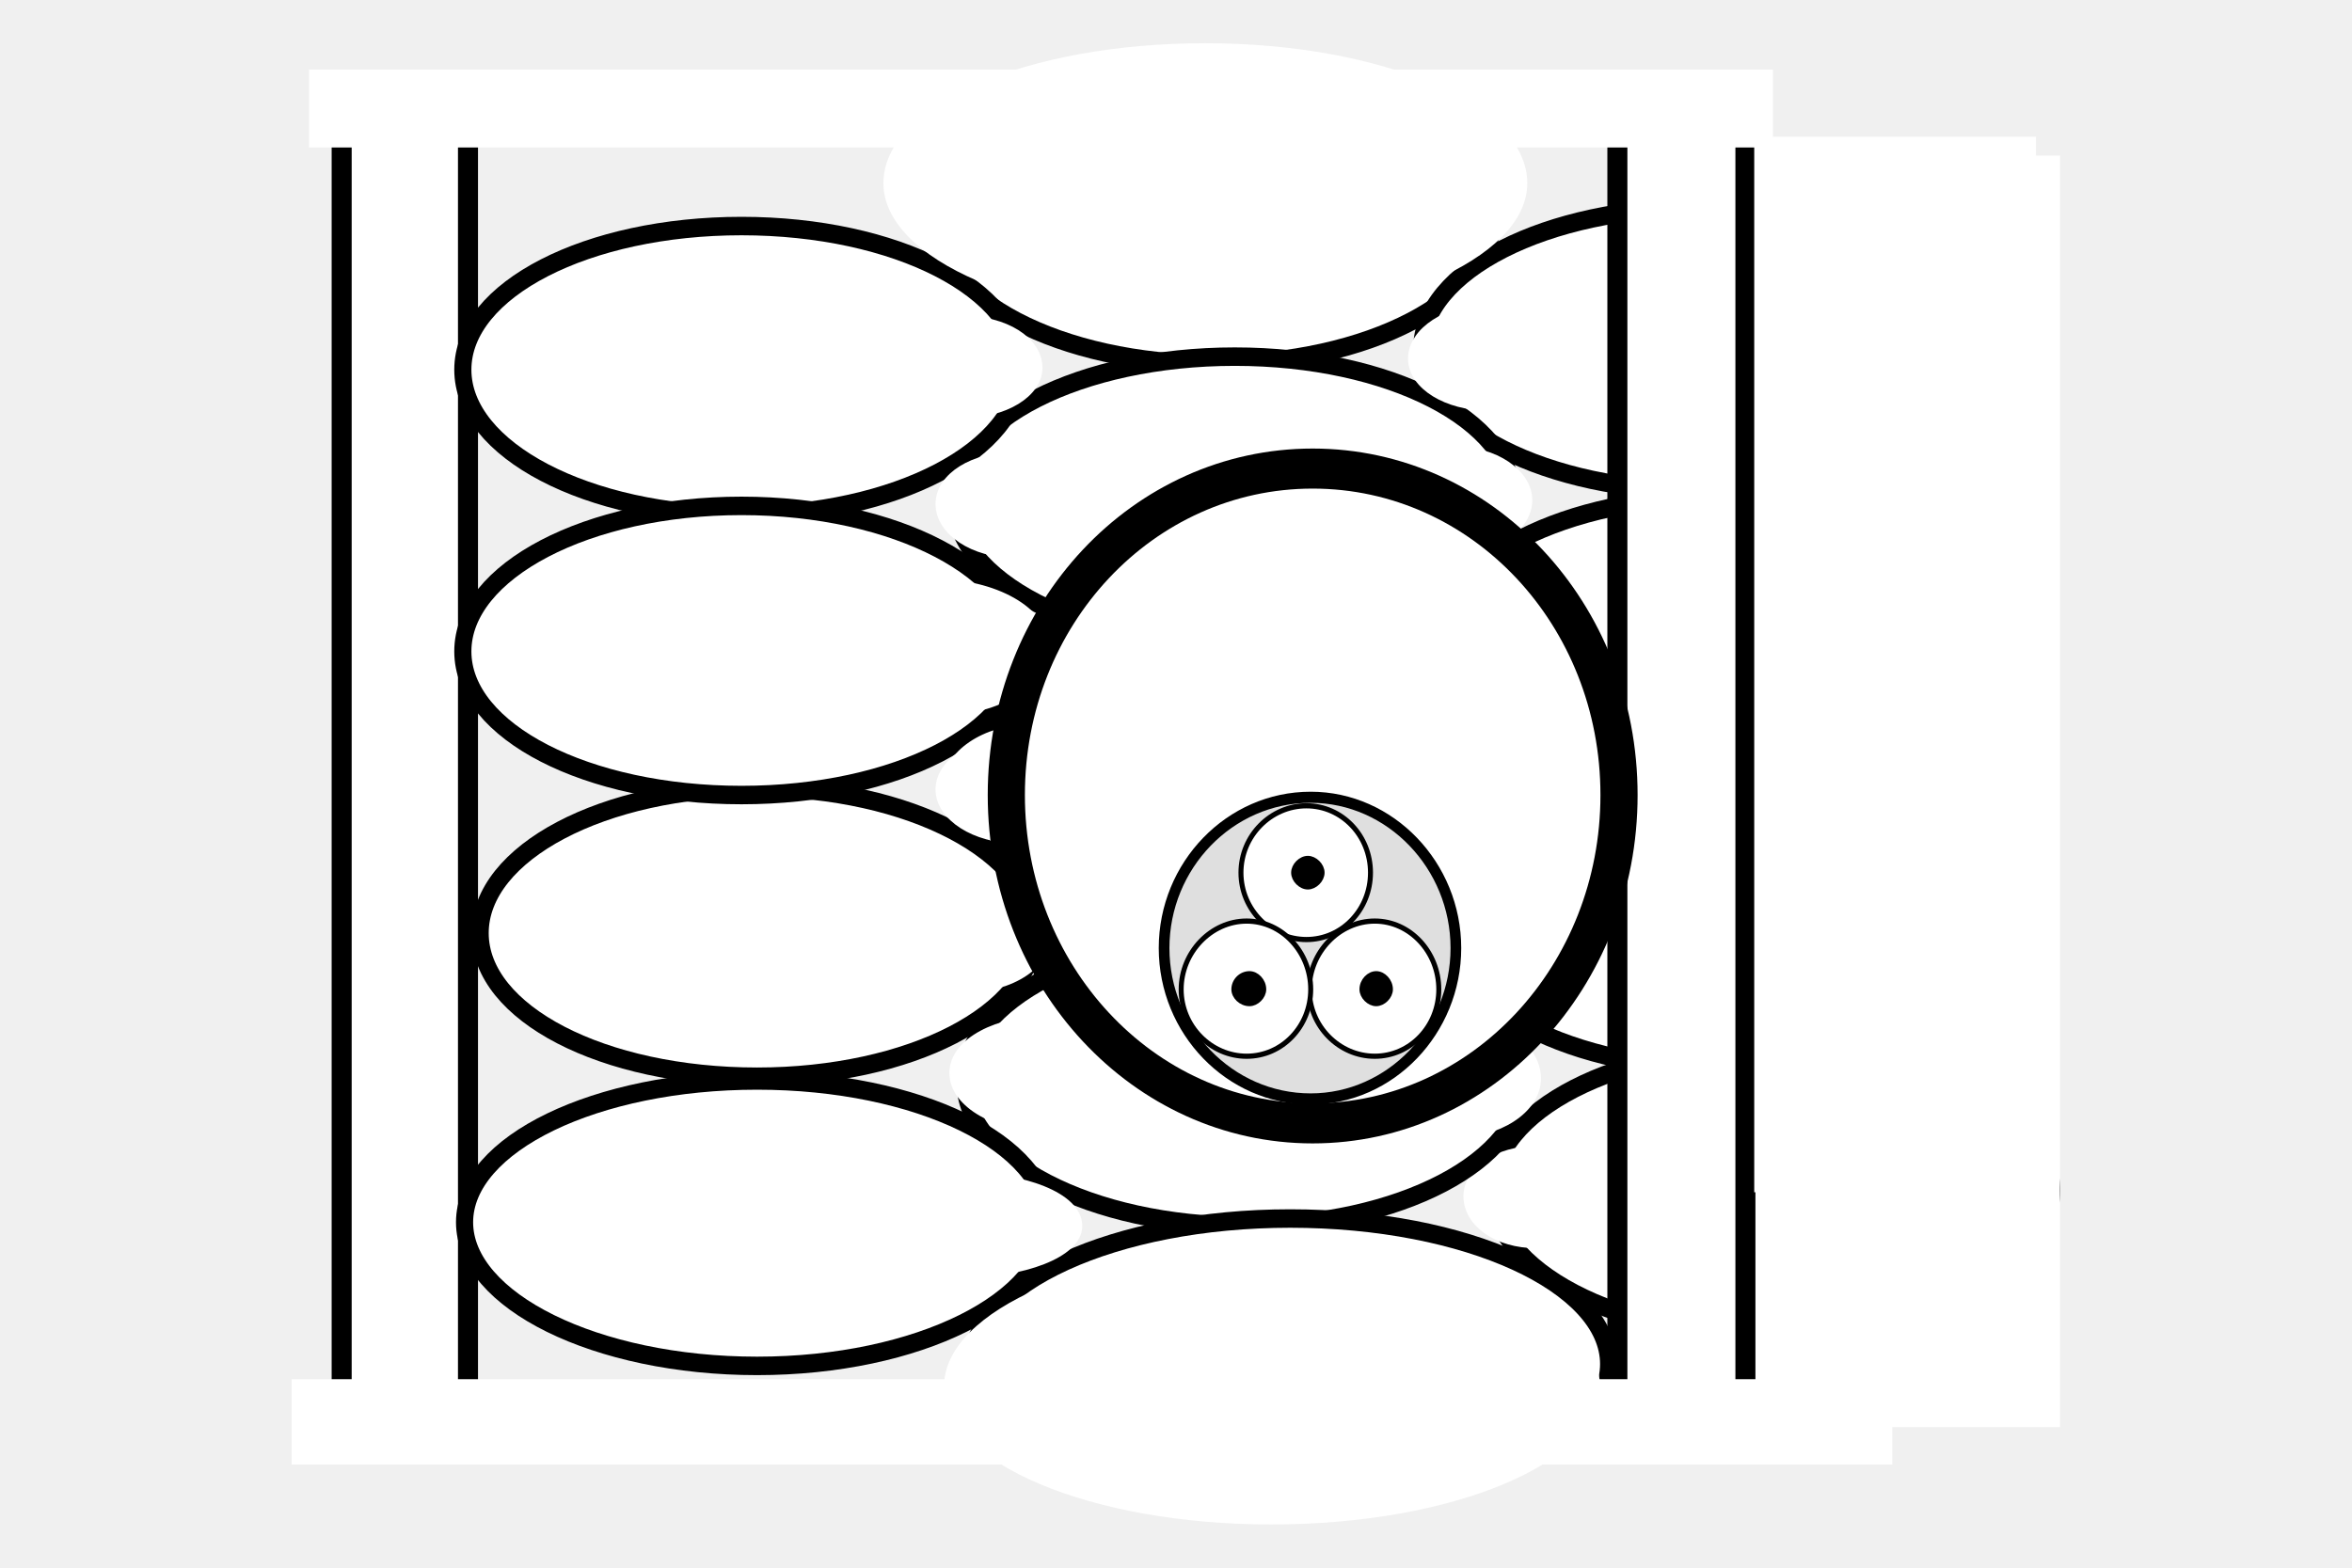
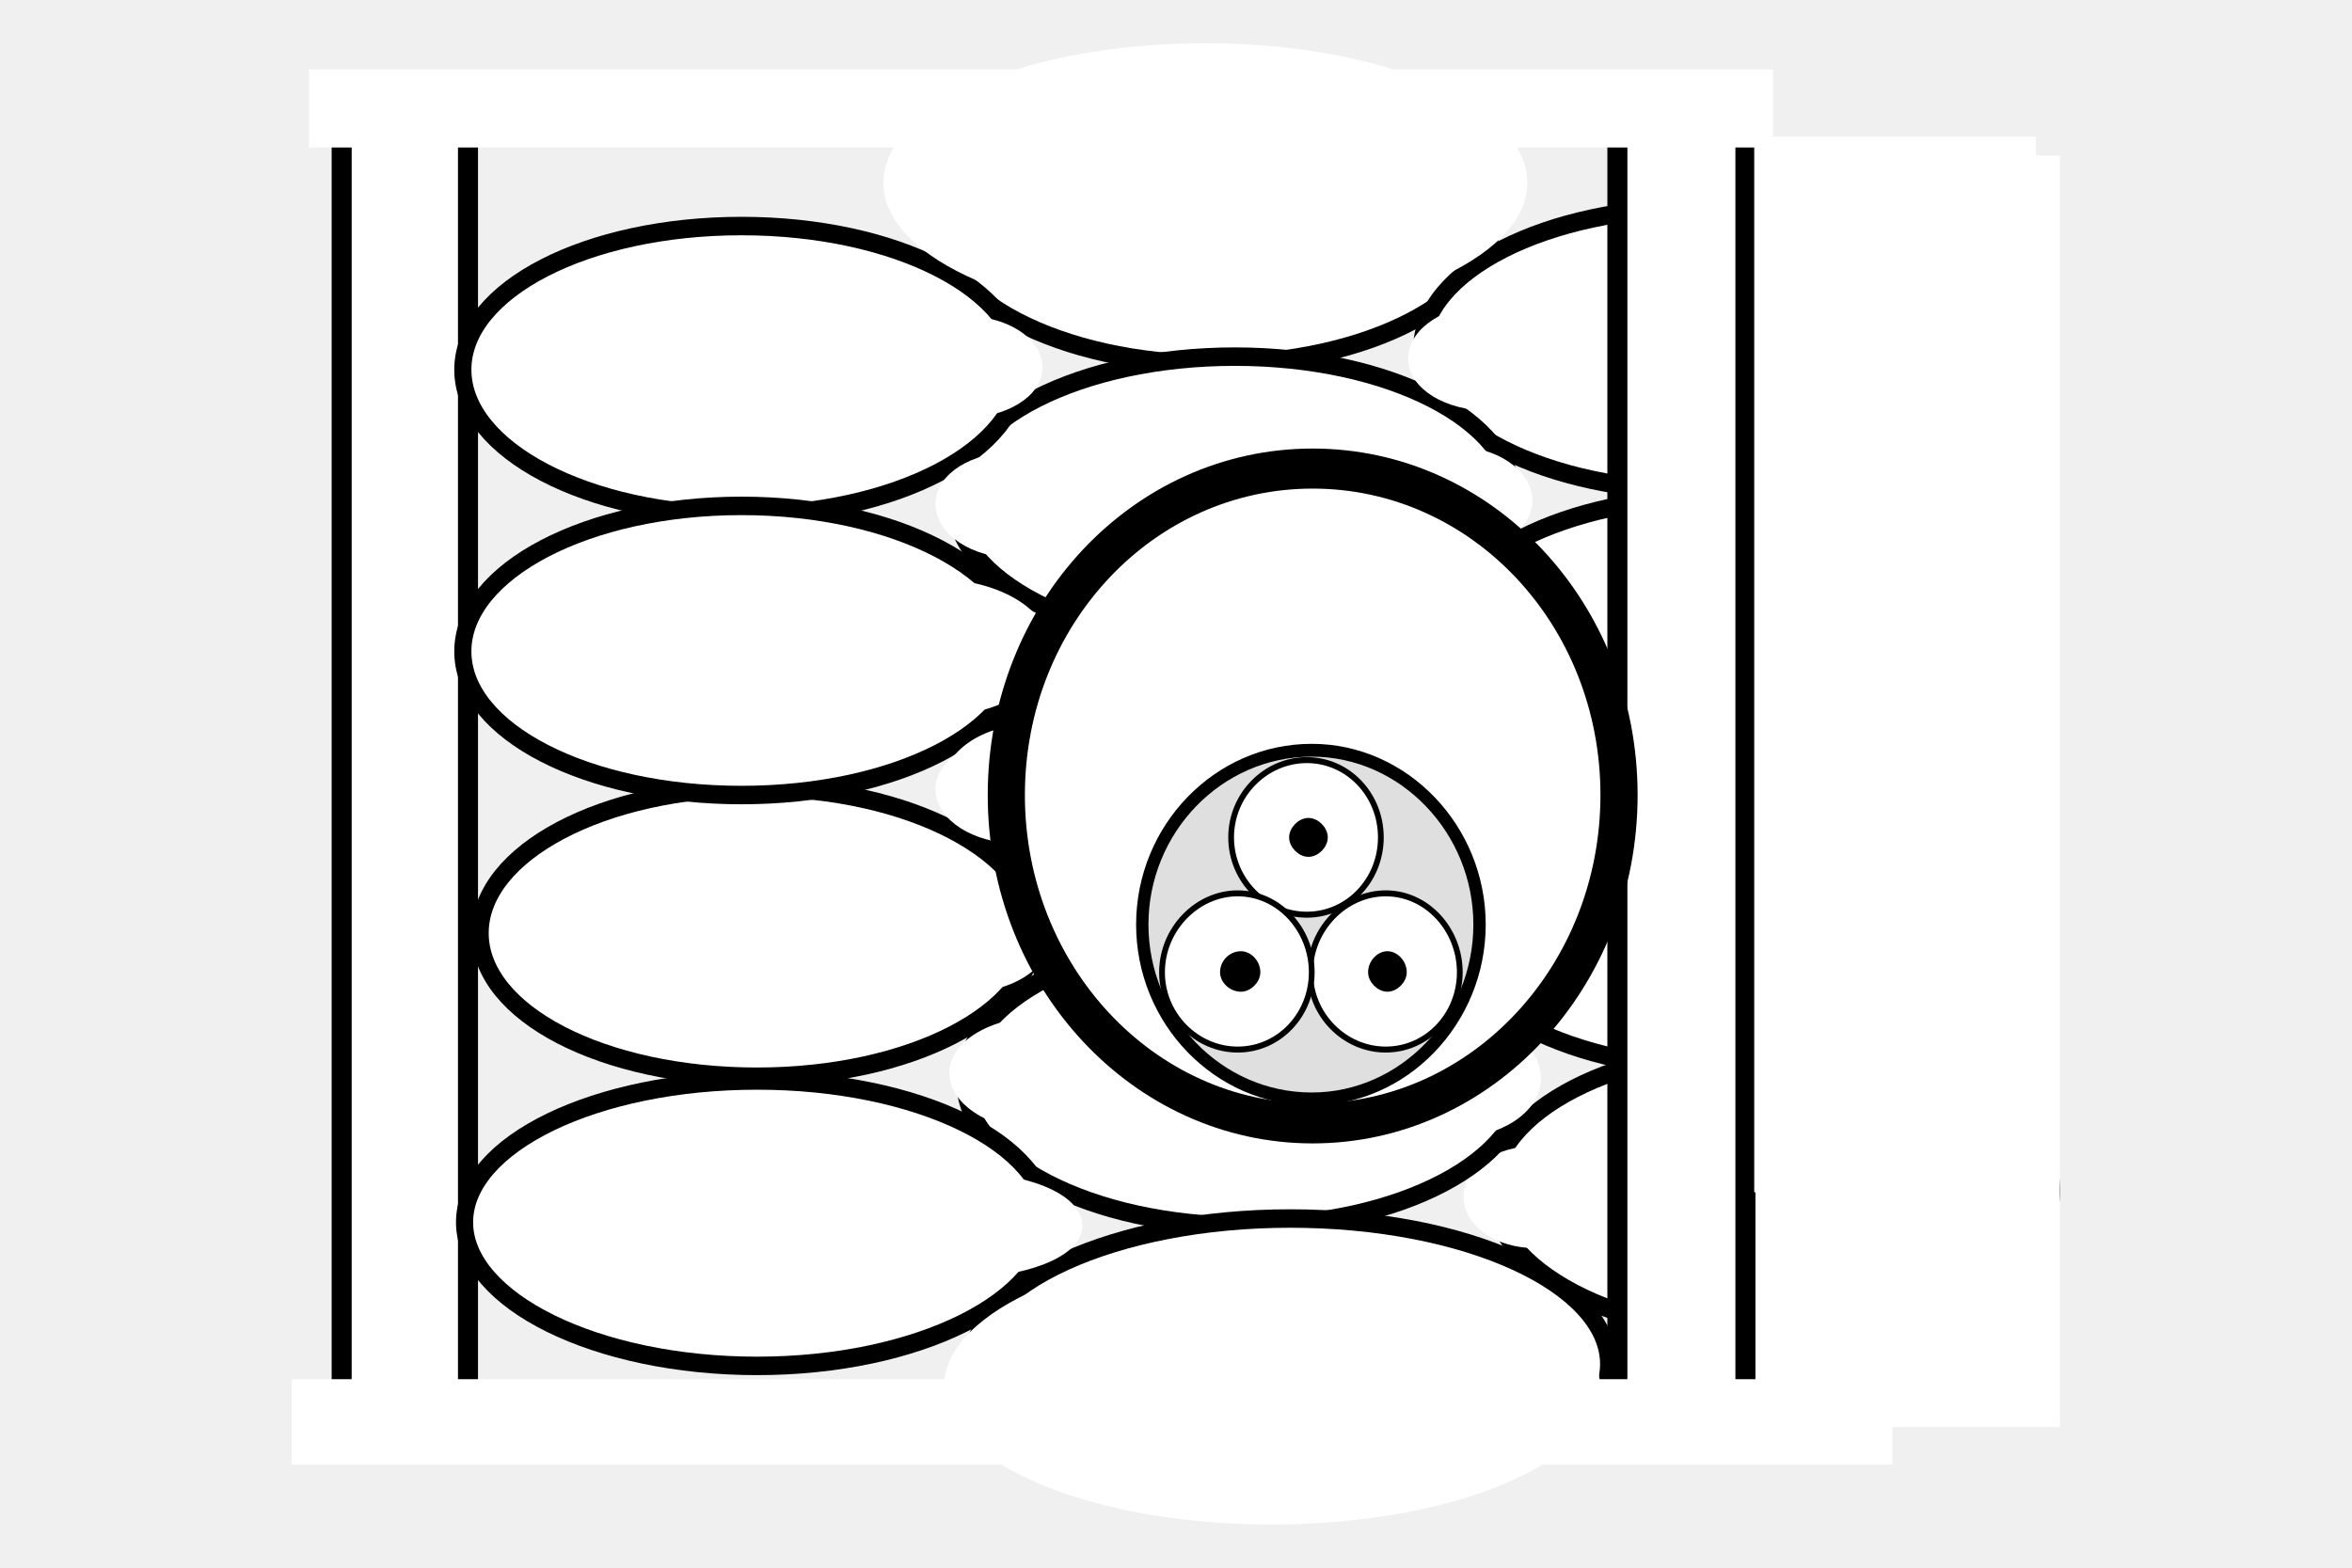
<svg xmlns="http://www.w3.org/2000/svg" width="90" height="60" viewBox="0 0 23.813 15.875" version="1.1" id="svg3178">
  <defs id="defs3175" />
  <g id="layer1" transform="translate(-138.1817,-73.70303)">
    <g id="g1133" transform="matrix(0.9655107,0,0,0.9712188,5.485121,2.176325)">
      <g id="g5138" transform="translate(0.157994)">
        <g id="g7300">
          <g id="g1217" transform="matrix(0.9997297,0,0,1.071429,2.015034,-5.844221)">
            <g id="g812" transform="matrix(0.3025793,0,0,-0.3025793,153.8799,84.37888)">
              <path d="m 0,0 c -5.34,0 -9.66,-2.04 -9.66,-4.62 0,-2.58 4.32,-4.68 9.66,-4.68 5.34,0 9.72,2.1 9.72,4.68 C 9.72,-2.04 5.34,0 0,0" style="fill:#ffffff;fill-opacity:1;fill-rule:evenodd;stroke:none" id="path814" />
            </g>
            <g id="g816" transform="matrix(0.3025793,0,0,-0.3025793,153.8799,84.37888)">
              <path d="m 0,0 c -5.34,0 -9.66,-2.04 -9.66,-4.62 0,-2.58 4.32,-4.68 9.66,-4.68 5.34,0 9.72,2.1 9.72,4.68 C 9.72,-2.04 5.34,0 0,0 Z" style="fill:none;stroke:#000000;stroke-width:0.594;stroke-linecap:round;stroke-linejoin:round;stroke-miterlimit:10;stroke-dasharray:none;stroke-opacity:1" id="path818" />
            </g>
            <path d="m 153.771,87.974 h 3.032 V 75.81 h -3.032 z" style="fill:#ffffff;fill-opacity:1;fill-rule:nonzero;stroke:none;stroke-width:0.303" id="path820" />
            <path d="m 156.803,75.81 h -3.032 v 12.164 h 3.032 z m -3.032,0 z" style="fill:none;stroke:#ffffff;stroke-width:0.21;stroke-linecap:round;stroke-linejoin:miter;stroke-miterlimit:8;stroke-dasharray:none;stroke-opacity:1" id="path822" />
            <g id="g824" transform="matrix(0.3025793,0,0,-0.3025793,148.2882,80.47561)">
              <path d="m 0,0 c -5.34,0 -9.66,-2.04 -9.66,-4.56 0,-2.58 4.32,-4.62 9.66,-4.62 5.34,0 9.66,2.04 9.66,4.62 C 9.66,-2.04 5.34,0 0,0" style="fill:#ffffff;fill-opacity:1;fill-rule:evenodd;stroke:none" id="path826" />
            </g>
            <g id="g828" transform="matrix(0.3025793,0,0,-0.3025793,148.2882,80.47561)">
              <path d="m 0,0 c -5.34,0 -9.66,-2.04 -9.66,-4.56 0,-2.58 4.32,-4.62 9.66,-4.62 5.34,0 9.66,2.04 9.66,4.62 C 9.66,-2.04 5.34,0 0,0 Z" style="fill:none;stroke:#000000;stroke-width:0.594;stroke-linecap:round;stroke-linejoin:round;stroke-miterlimit:10;stroke-dasharray:none;stroke-opacity:1" id="path830" />
            </g>
            <g id="g832" transform="matrix(0.3025793,0,0,-0.3025793,151.4108,85.39555)">
              <path d="m 0,0 c -1.32,0 -2.34,-0.66 -2.34,-1.44 0,-0.84 1.02,-1.5 2.34,-1.5 1.32,0 2.34,0.66 2.34,1.5 C 2.34,-0.66 1.32,0 0,0" style="fill:#ffffff;fill-opacity:1;fill-rule:evenodd;stroke:none" id="path834" />
            </g>
            <g id="g836" transform="matrix(0.3025793,0,0,-0.3025793,151.4108,85.39555)">
              <path d="m 0,0 c -1.32,0 -2.34,-0.66 -2.34,-1.44 0,-0.84 1.02,-1.5 2.34,-1.5 1.32,0 2.34,0.66 2.34,1.5 C 2.34,-0.66 1.32,0 0,0 Z" style="fill:none;stroke:#ffffff;stroke-width:0.347;stroke-linecap:round;stroke-linejoin:round;stroke-miterlimit:10;stroke-dasharray:none;stroke-opacity:1" id="path838" />
            </g>
            <g id="g840" transform="matrix(0.3025793,0,0,-0.3025793,148.034,74.92025)">
              <path d="m 0,0 c -5.34,0 -9.66,-2.04 -9.66,-4.62 0,-2.58 4.32,-4.68 9.66,-4.68 5.34,0 9.66,2.1 9.66,4.68 C 9.66,-2.04 5.34,0 0,0" style="fill:#ffffff;fill-opacity:1;fill-rule:evenodd;stroke:none" id="path842" />
            </g>
            <g id="g844" transform="matrix(0.3025793,0,0,-0.3025793,148.034,74.92025)">
              <path d="m 0,0 c -5.34,0 -9.66,-2.04 -9.66,-4.62 0,-2.58 4.32,-4.68 9.66,-4.68 5.34,0 9.66,2.1 9.66,4.68 C 9.66,-2.04 5.34,0 0,0 Z" style="fill:none;stroke:#000000;stroke-width:0.594;stroke-linecap:round;stroke-linejoin:round;stroke-miterlimit:10;stroke-dasharray:none;stroke-opacity:1" id="path846" />
            </g>
            <g id="g848" transform="matrix(0.3025793,0,0,-0.3025793,148.3608,83.2896)">
              <path d="m 0,0 c -5.34,0 -9.72,-2.1 -9.72,-4.68 0,-2.58 4.38,-4.68 9.72,-4.68 5.34,0 9.66,2.1 9.66,4.68 C 9.66,-2.1 5.34,0 0,0" style="fill:#ffffff;fill-opacity:1;fill-rule:evenodd;stroke:none" id="path850" />
            </g>
            <g id="g852" transform="matrix(0.3025793,0,0,-0.3025793,148.3608,83.2896)">
              <path d="m 0,0 c -5.34,0 -9.72,-2.1 -9.72,-4.68 0,-2.58 4.38,-4.68 9.72,-4.68 5.34,0 9.66,2.1 9.66,4.68 C 9.66,-2.1 5.34,0 0,0 Z" style="fill:none;stroke:#000000;stroke-width:0.594;stroke-linecap:round;stroke-linejoin:round;stroke-miterlimit:10;stroke-dasharray:none;stroke-opacity:1" id="path854" />
            </g>
            <g id="g856" transform="matrix(0.3025793,0,0,-0.3025793,150.5394,84.14287)">
              <path d="m 0,0 c -1.62,0 -2.88,-0.78 -2.88,-1.8 0,-0.96 1.26,-1.74 2.88,-1.74 1.56,0 2.88,0.78 2.88,1.74 C 2.88,-0.78 1.56,0 0,0" style="fill:#ffffff;fill-opacity:1;fill-rule:evenodd;stroke:none" id="path858" />
            </g>
            <g id="g860" transform="matrix(0.3025793,0,0,-0.3025793,150.5394,84.14287)">
              <path d="m 0,0 c -1.62,0 -2.88,-0.78 -2.88,-1.8 0,-0.96 1.26,-1.74 2.88,-1.74 1.56,0 2.88,0.78 2.88,1.74 C 2.88,-0.78 1.56,0 0,0 Z" style="fill:none;stroke:#ffffff;stroke-width:0.347;stroke-linecap:round;stroke-linejoin:round;stroke-miterlimit:10;stroke-dasharray:none;stroke-opacity:1" id="path862" />
            </g>
            <path d="m 138.884,87.901 h 1.325 V 75.483 h -1.325 z" style="fill:#ffffff;fill-opacity:1;fill-rule:nonzero;stroke:none;stroke-width:0.303" id="path864" />
            <path d="m 140.209,75.483 h -1.325 v 12.418 h 1.325 z m -1.325,0 z" style="fill:none;stroke:#000000;stroke-width:0.21;stroke-linecap:round;stroke-linejoin:miter;stroke-miterlimit:8;stroke-dasharray:none;stroke-opacity:1" id="path866" />
            <g id="g868" transform="matrix(0.3025793,0,0,-0.3025793,153.1355,76.20924)">
              <path d="m 0,0 c -5.34,0 -9.66,-2.04 -9.66,-4.56 0,-2.52 4.32,-4.56 9.66,-4.56 5.34,0 9.66,2.04 9.66,4.56 C 9.66,-2.04 5.34,0 0,0" style="fill:#ffffff;fill-opacity:1;fill-rule:evenodd;stroke:none" id="path870" />
            </g>
            <g id="g872" transform="matrix(0.3025793,0,0,-0.3025793,153.1355,76.20924)">
              <path d="m 0,0 c -5.34,0 -9.66,-2.04 -9.66,-4.56 0,-2.52 4.32,-4.56 9.66,-4.56 5.34,0 9.66,2.04 9.66,4.56 C 9.66,-2.04 5.34,0 0,0 Z" style="fill:none;stroke:#000000;stroke-width:0.594;stroke-linecap:round;stroke-linejoin:round;stroke-miterlimit:10;stroke-dasharray:none;stroke-opacity:1" id="path874" />
            </g>
            <g id="g876" transform="matrix(0.3025793,0,0,-0.3025793,153.3352,79.02323)">
              <path d="m 0,0 c -5.34,0 -9.66,-2.04 -9.66,-4.56 0,-2.52 4.32,-4.56 9.66,-4.56 5.4,0 9.72,2.04 9.72,4.56 C 9.72,-2.04 5.4,0 0,0" style="fill:#ffffff;fill-opacity:1;fill-rule:evenodd;stroke:none" id="path878" />
            </g>
            <g id="g880" transform="matrix(0.3025793,0,0,-0.3025793,153.3352,79.02323)">
              <path d="m 0,0 c -5.34,0 -9.66,-2.04 -9.66,-4.56 0,-2.52 4.32,-4.56 9.66,-4.56 5.4,0 9.72,2.04 9.72,4.56 C 9.72,-2.04 5.4,0 0,0 Z" style="fill:none;stroke:#000000;stroke-width:0.594;stroke-linecap:round;stroke-linejoin:round;stroke-miterlimit:10;stroke-dasharray:none;stroke-opacity:1" id="path882" />
            </g>
            <g id="g884" transform="matrix(0.3025793,0,0,-0.3025793,153.3897,81.78275)">
              <path d="m 0,0 c -5.28,0 -9.6,-2.1 -9.6,-4.68 0,-2.58 4.32,-4.62 9.6,-4.62 5.34,0 9.6,2.04 9.6,4.62 C 9.6,-2.1 5.34,0 0,0" style="fill:#ffffff;fill-opacity:1;fill-rule:evenodd;stroke:none" id="path886" />
            </g>
            <g id="g888" transform="matrix(0.3025793,0,0,-0.3025793,153.3897,81.78275)">
              <path d="m 0,0 c -5.28,0 -9.6,-2.1 -9.6,-4.68 0,-2.58 4.32,-4.62 9.6,-4.62 5.34,0 9.6,2.04 9.6,4.62 C 9.6,-2.1 5.34,0 0,0 Z" style="fill:none;stroke:#000000;stroke-width:0.594;stroke-linecap:round;stroke-linejoin:round;stroke-miterlimit:10;stroke-dasharray:none;stroke-opacity:1" id="path890" />
            </g>
            <g id="g892" transform="matrix(0.3025793,0,0,-0.3025793,143.2412,81.85537)">
              <path d="m 0,0 c -5.34,0 -9.6,-2.1 -9.6,-4.68 0,-2.58 4.26,-4.62 9.6,-4.62 5.28,0 9.6,2.04 9.6,4.62 C 9.6,-2.1 5.28,0 0,0" style="fill:#ffffff;fill-opacity:1;fill-rule:evenodd;stroke:none" id="path894" />
            </g>
            <g id="g896" transform="matrix(0.3025793,0,0,-0.3025793,143.2412,81.85537)">
              <path d="m 0,0 c -5.34,0 -9.6,-2.1 -9.6,-4.68 0,-2.58 4.26,-4.62 9.6,-4.62 5.28,0 9.6,2.04 9.6,4.62 C 9.6,-2.1 5.28,0 0,0 Z" style="fill:none;stroke:#000000;stroke-width:0.594;stroke-linecap:round;stroke-linejoin:round;stroke-miterlimit:10;stroke-dasharray:none;stroke-opacity:1" id="path898" />
            </g>
            <g id="g900" transform="matrix(0.3025793,0,0,-0.3025793,145.4198,82.7268)">
              <path d="m 0,0 c -1.56,0 -2.88,-0.78 -2.88,-1.74 0,-1.02 1.32,-1.8 2.88,-1.8 1.62,0 2.88,0.78 2.88,1.8 C 2.88,-0.78 1.62,0 0,0" style="fill:#ffffff;fill-opacity:1;fill-rule:evenodd;stroke:none" id="path902" />
            </g>
            <g id="g904" transform="matrix(0.3025793,0,0,-0.3025793,145.4198,82.7268)">
              <path d="m 0,0 c -1.56,0 -2.88,-0.78 -2.88,-1.74 0,-1.02 1.32,-1.8 2.88,-1.8 1.62,0 2.88,0.78 2.88,1.8 C 2.88,-0.78 1.62,0 0,0 Z" style="fill:none;stroke:#ffffff;stroke-width:0.347;stroke-linecap:round;stroke-linejoin:round;stroke-miterlimit:10;stroke-dasharray:none;stroke-opacity:1" id="path906" />
            </g>
            <g id="g908" transform="matrix(0.3025793,0,0,-0.3025793,148.8328,86.04912)">
              <path d="m 0,0 c -6.06,0 -11.04,-2.1 -11.04,-4.68 0,-2.58 4.98,-4.62 11.04,-4.62 6.12,0 11.04,2.04 11.04,4.62 C 11.04,-2.1 6.12,0 0,0" style="fill:#ffffff;fill-opacity:1;fill-rule:evenodd;stroke:none" id="path910" />
            </g>
            <g id="g912" transform="matrix(0.3025793,0,0,-0.3025793,148.8328,86.04912)">
              <path d="m 0,0 c -6.06,0 -11.04,-2.1 -11.04,-4.68 0,-2.58 4.98,-4.62 11.04,-4.62 6.12,0 11.04,2.04 11.04,4.62 C 11.04,-2.1 6.12,0 0,0 Z" style="fill:none;stroke:#000000;stroke-width:0.594;stroke-linecap:round;stroke-linejoin:round;stroke-miterlimit:10;stroke-dasharray:none;stroke-opacity:1" id="path914" />
            </g>
            <g id="g916" transform="matrix(0.3025793,0,0,-0.3025793,151.2111,82.76311)">
              <path d="m 0,0 c -1.62,0 -3,-0.84 -3,-1.8 0,-0.96 1.38,-1.8 3,-1.8 1.68,0 3,0.84 3,1.8 C 3,-0.84 1.68,0 0,0" style="fill:#ffffff;fill-opacity:1;fill-rule:evenodd;stroke:none" id="path918" />
            </g>
            <g id="g920" transform="matrix(0.3025793,0,0,-0.3025793,151.2111,82.76311)">
              <path d="m 0,0 c -1.62,0 -3,-0.84 -3,-1.8 0,-0.96 1.38,-1.8 3,-1.8 1.68,0 3,0.84 3,1.8 C 3,-0.84 1.68,0 0,0 Z" style="fill:none;stroke:#ffffff;stroke-width:0.347;stroke-linecap:round;stroke-linejoin:round;stroke-miterlimit:10;stroke-dasharray:none;stroke-opacity:1" id="path922" />
            </g>
            <g id="g924" transform="matrix(0.3025793,0,0,-0.3025793,151.0114,80.02174)">
              <path d="m 0,0 c -1.26,0 -2.34,-0.72 -2.34,-1.62 0,-0.9 1.08,-1.62 2.34,-1.62 1.32,0 2.34,0.72 2.34,1.62 C 2.34,-0.72 1.32,0 0,0" style="fill:#ffffff;fill-opacity:1;fill-rule:evenodd;stroke:none" id="path926" />
            </g>
            <g id="g928" transform="matrix(0.3025793,0,0,-0.3025793,151.0114,80.02174)">
              <path d="m 0,0 c -1.26,0 -2.34,-0.72 -2.34,-1.62 0,-0.9 1.08,-1.62 2.34,-1.62 1.32,0 2.34,0.72 2.34,1.62 C 2.34,-0.72 1.32,0 0,0 Z" style="fill:none;stroke:#ffffff;stroke-width:0.347;stroke-linecap:round;stroke-linejoin:round;stroke-miterlimit:10;stroke-dasharray:none;stroke-opacity:1" id="path930" />
            </g>
            <g id="g932" transform="matrix(0.3025793,0,0,-0.3025793,148.2519,77.66162)">
              <path d="m 0,0 c -5.34,0 -9.72,-2.04 -9.72,-4.62 0,-2.58 4.38,-4.68 9.72,-4.68 5.34,0 9.66,2.1 9.66,4.68 C 9.66,-2.04 5.34,0 0,0" style="fill:#ffffff;fill-opacity:1;fill-rule:evenodd;stroke:none" id="path934" />
            </g>
            <g id="g936" transform="matrix(0.3025793,0,0,-0.3025793,148.2519,77.66162)">
              <path d="m 0,0 c -5.34,0 -9.72,-2.04 -9.72,-4.62 0,-2.58 4.38,-4.68 9.72,-4.68 5.34,0 9.66,2.1 9.66,4.68 C 9.66,-2.04 5.34,0 0,0 Z" style="fill:none;stroke:#000000;stroke-width:0.594;stroke-linecap:round;stroke-linejoin:round;stroke-miterlimit:10;stroke-dasharray:none;stroke-opacity:1" id="path938" />
            </g>
            <g id="g940" transform="matrix(0.3025793,0,0,-0.3025793,143.0778,76.39079)">
              <path d="m 0,0 c -5.34,0 -9.66,-2.04 -9.66,-4.62 0,-2.58 4.32,-4.68 9.66,-4.68 5.34,0 9.66,2.1 9.66,4.68 C 9.66,-2.04 5.34,0 0,0" style="fill:#ffffff;fill-opacity:1;fill-rule:evenodd;stroke:none" id="path942" />
            </g>
            <g id="g944" transform="matrix(0.3025793,0,0,-0.3025793,143.0778,76.39079)">
              <path d="m 0,0 c -5.34,0 -9.66,-2.04 -9.66,-4.62 0,-2.58 4.32,-4.68 9.66,-4.68 5.34,0 9.66,2.1 9.66,4.68 C 9.66,-2.04 5.34,0 0,0 Z" style="fill:none;stroke:#000000;stroke-width:0.594;stroke-linecap:round;stroke-linejoin:round;stroke-miterlimit:10;stroke-dasharray:none;stroke-opacity:1" id="path946" />
            </g>
            <g id="g948" transform="matrix(0.3025793,0,0,-0.3025793,143.0778,79.114)">
              <path d="m 0,0 c -5.34,0 -9.66,-2.1 -9.66,-4.68 0,-2.58 4.32,-4.62 9.66,-4.62 5.34,0 9.66,2.04 9.66,4.62 C 9.66,-2.1 5.34,0 0,0" style="fill:#ffffff;fill-opacity:1;fill-rule:evenodd;stroke:none" id="path950" />
            </g>
            <g id="g952" transform="matrix(0.3025793,0,0,-0.3025793,143.0778,79.114)">
              <path d="m 0,0 c -5.34,0 -9.66,-2.1 -9.66,-4.68 0,-2.58 4.32,-4.62 9.66,-4.62 5.34,0 9.66,2.04 9.66,4.62 C 9.66,-2.1 5.34,0 0,0 Z" style="fill:none;stroke:#000000;stroke-width:0.594;stroke-linecap:round;stroke-linejoin:round;stroke-miterlimit:10;stroke-dasharray:none;stroke-opacity:1" id="path954" />
            </g>
            <g id="g956" transform="matrix(0.3025793,0,0,-0.3025793,145.4016,77.31668)">
              <path d="m 0,0 c -1.38,0 -2.52,-0.66 -2.52,-1.5 0,-0.78 1.14,-1.44 2.52,-1.44 1.44,0 2.58,0.66 2.58,1.44 C 2.58,-0.66 1.44,0 0,0" style="fill:#ffffff;fill-opacity:1;fill-rule:evenodd;stroke:none" id="path958" />
            </g>
            <g id="g960" transform="matrix(0.3025793,0,0,-0.3025793,145.4016,77.31668)">
              <path d="m 0,0 c -1.38,0 -2.52,-0.66 -2.52,-1.5 0,-0.78 1.14,-1.44 2.52,-1.44 1.44,0 2.58,0.66 2.58,1.44 C 2.58,-0.66 1.44,0 0,0 Z" style="fill:none;stroke:#ffffff;stroke-width:0.347;stroke-linecap:round;stroke-linejoin:round;stroke-miterlimit:10;stroke-dasharray:none;stroke-opacity:1" id="path962" />
            </g>
            <g id="g964" transform="matrix(0.3025793,0,0,-0.3025793,150.9025,77.20775)">
              <path d="m 0,0 c -1.38,0 -2.58,-0.72 -2.58,-1.56 0,-0.84 1.2,-1.5 2.58,-1.5 1.44,0 2.58,0.66 2.58,1.5 C 2.58,-0.72 1.44,0 0,0" style="fill:#ffffff;fill-opacity:1;fill-rule:evenodd;stroke:none" id="path966" />
            </g>
            <g id="g968" transform="matrix(0.3025793,0,0,-0.3025793,150.9025,77.20775)">
              <path d="m 0,0 c -1.38,0 -2.58,-0.72 -2.58,-1.56 0,-0.84 1.2,-1.5 2.58,-1.5 1.44,0 2.58,0.66 2.58,1.5 C 2.58,-0.72 1.44,0 0,0 Z" style="fill:none;stroke:#ffffff;stroke-width:0.347;stroke-linecap:round;stroke-linejoin:round;stroke-miterlimit:10;stroke-dasharray:none;stroke-opacity:1" id="path970" />
            </g>
            <g id="g972" transform="matrix(0.3025793,0,0,-0.3025793,145.9462,78.64198)">
              <path d="m 0,0 c -1.44,0 -2.58,-0.66 -2.58,-1.5 0,-0.84 1.14,-1.56 2.58,-1.56 1.44,0 2.58,0.72 2.58,1.56 C 2.58,-0.66 1.44,0 0,0" style="fill:#ffffff;fill-opacity:1;fill-rule:evenodd;stroke:none" id="path974" />
            </g>
            <g id="g976" transform="matrix(0.3025793,0,0,-0.3025793,145.9462,78.64198)">
              <path d="m 0,0 c -1.44,0 -2.58,-0.66 -2.58,-1.5 0,-0.84 1.14,-1.56 2.58,-1.56 1.44,0 2.58,0.72 2.58,1.56 C 2.58,-0.66 1.44,0 0,0 Z" style="fill:none;stroke:#ffffff;stroke-width:0.347;stroke-linecap:round;stroke-linejoin:round;stroke-miterlimit:10;stroke-dasharray:none;stroke-opacity:1" id="path978" />
            </g>
            <g id="g980" transform="matrix(0.3025793,0,0,-0.3025793,150.5575,78.58751)">
              <path d="m 0,0 c -1.44,0 -2.58,-0.72 -2.58,-1.56 0,-0.84 1.14,-1.56 2.58,-1.56 1.38,0 2.52,0.72 2.52,1.56 C 2.52,-0.72 1.38,0 0,0" style="fill:#ffffff;fill-opacity:1;fill-rule:evenodd;stroke:none" id="path982" />
            </g>
            <g id="g984" transform="matrix(0.3025793,0,0,-0.3025793,150.5575,78.58751)">
              <path d="m 0,0 c -1.44,0 -2.58,-0.72 -2.58,-1.56 0,-0.84 1.14,-1.56 2.58,-1.56 1.38,0 2.52,0.72 2.52,1.56 C 2.52,-0.72 1.38,0 0,0 Z" style="fill:none;stroke:#ffffff;stroke-width:0.347;stroke-linecap:round;stroke-linejoin:round;stroke-miterlimit:10;stroke-dasharray:none;stroke-opacity:1" id="path986" />
            </g>
            <g id="g988" transform="matrix(0.3025793,0,0,-0.3025793,145.093,79.8765)">
              <path d="m 0,0 c -2.16,0 -3.9,-0.9 -3.9,-2.04 0,-1.14 1.74,-2.04 3.9,-2.04 2.1,0 3.84,0.9 3.84,2.04 C 3.84,-0.9 2.1,0 0,0" style="fill:#ffffff;fill-opacity:1;fill-rule:evenodd;stroke:none" id="path990" />
            </g>
            <g id="g992" transform="matrix(0.3025793,0,0,-0.3025793,145.093,79.8765)">
              <path d="m 0,0 c -2.16,0 -3.9,-0.9 -3.9,-2.04 0,-1.14 1.74,-2.04 3.9,-2.04 2.1,0 3.84,0.9 3.84,2.04 C 3.84,-0.9 2.1,0 0,0 Z" style="fill:none;stroke:#ffffff;stroke-width:0.347;stroke-linecap:round;stroke-linejoin:round;stroke-miterlimit:10;stroke-dasharray:none;stroke-opacity:1" id="path994" />
            </g>
            <g id="g996" transform="matrix(0.3025793,0,0,-0.3025793,145.9644,81.4015)">
              <path d="m 0,0 c -1.44,0 -2.64,-0.72 -2.64,-1.56 0,-0.84 1.2,-1.56 2.64,-1.56 1.5,0 2.7,0.72 2.7,1.56 C 2.7,-0.72 1.5,0 0,0" style="fill:#ffffff;fill-opacity:1;fill-rule:evenodd;stroke:none" id="path998" />
            </g>
            <g id="g1000" transform="matrix(0.3025793,0,0,-0.3025793,145.9644,81.4015)">
              <path d="m 0,0 c -1.44,0 -2.64,-0.72 -2.64,-1.56 0,-0.84 1.2,-1.56 2.64,-1.56 1.5,0 2.7,0.72 2.7,1.56 C 2.7,-0.72 1.5,0 0,0 Z" style="fill:none;stroke:#ffffff;stroke-width:0.347;stroke-linecap:round;stroke-linejoin:round;stroke-miterlimit:10;stroke-dasharray:none;stroke-opacity:1" id="path1002" />
            </g>
            <g id="g1004" transform="matrix(0.3025793,0,0,-0.3025793,150.5939,81.32888)">
              <path d="m 0,0 c -1.68,0 -3,-0.72 -3,-1.62 0,-0.9 1.32,-1.62 3,-1.62 1.62,0 2.94,0.72 2.94,1.62 C 2.94,-0.72 1.62,0 0,0" style="fill:#ffffff;fill-opacity:1;fill-rule:evenodd;stroke:none" id="path1006" />
            </g>
            <g id="g1008" transform="matrix(0.3025793,0,0,-0.3025793,150.5939,81.32888)">
              <path d="m 0,0 c -1.68,0 -3,-0.72 -3,-1.62 0,-0.9 1.32,-1.62 3,-1.62 1.62,0 2.94,0.72 2.94,1.62 C 2.94,-0.72 1.62,0 0,0 Z" style="fill:none;stroke:#ffffff;stroke-width:0.347;stroke-linecap:round;stroke-linejoin:round;stroke-miterlimit:10;stroke-dasharray:none;stroke-opacity:1" id="path1010" />
            </g>
            <g id="g1012" transform="matrix(0.3025793,0,0,-0.3025793,143.2412,84.70566)">
              <path d="m 0,0 c -5.58,0 -10.14,-2.04 -10.14,-4.56 0,-2.52 4.56,-4.62 10.14,-4.62 5.58,0 10.08,2.1 10.08,4.62 C 10.08,-2.04 5.58,0 0,0" style="fill:#ffffff;fill-opacity:1;fill-rule:evenodd;stroke:none" id="path1014" />
            </g>
            <g id="g1016" transform="matrix(0.3025793,0,0,-0.3025793,143.2412,84.70566)">
              <path d="m 0,0 c -5.58,0 -10.14,-2.04 -10.14,-4.56 0,-2.52 4.56,-4.62 10.14,-4.62 5.58,0 10.08,2.1 10.08,4.62 C 10.08,-2.04 5.58,0 0,0 Z" style="fill:none;stroke:#000000;stroke-width:0.594;stroke-linecap:round;stroke-linejoin:round;stroke-miterlimit:10;stroke-dasharray:none;stroke-opacity:1" id="path1018" />
            </g>
            <g id="g1020" transform="matrix(0.3025793,0,0,-0.3025793,145.3653,85.64971)">
              <path d="m 0,0 c -2.28,0 -4.14,-0.66 -4.14,-1.56 0,-0.84 1.86,-1.5 4.14,-1.5 2.22,0 4.08,0.66 4.08,1.5 C 4.08,-0.66 2.22,0 0,0" style="fill:#ffffff;fill-opacity:1;fill-rule:evenodd;stroke:none" id="path1022" />
            </g>
            <g id="g1024" transform="matrix(0.3025793,0,0,-0.3025793,145.3653,85.64971)">
              <path d="m 0,0 c -2.28,0 -4.14,-0.66 -4.14,-1.56 0,-0.84 1.86,-1.5 4.14,-1.5 2.22,0 4.08,0.66 4.08,1.5 C 4.08,-0.66 2.22,0 0,0 Z" style="fill:none;stroke:#ffffff;stroke-width:0.347;stroke-linecap:round;stroke-linejoin:round;stroke-miterlimit:10;stroke-dasharray:none;stroke-opacity:1" id="path1026" />
            </g>
            <path d="m 152.264,87.901 h 1.343 V 75.483 h -1.343 z" style="fill:#ffffff;fill-opacity:1;fill-rule:nonzero;stroke:none;stroke-width:0.303" id="path1028" />
            <path d="m 153.608,75.483 h -1.343 v 12.418 h 1.343 z m -1.343,0 z" style="fill:none;stroke:#000000;stroke-width:0.21;stroke-linecap:round;stroke-linejoin:miter;stroke-miterlimit:8;stroke-dasharray:none;stroke-opacity:1" id="path1030" />
            <g id="g1032" transform="matrix(0.3025793,0,0,-0.3025793,146.3093,84.12471)">
              <path d="m 0,0 c -1.8,0 -3.3,-0.72 -3.3,-1.68 0,-0.96 1.5,-1.74 3.3,-1.74 1.86,0 3.3,0.78 3.3,1.74 C 3.3,-0.72 1.86,0 0,0" style="fill:#ffffff;fill-opacity:1;fill-rule:evenodd;stroke:none" id="path1034" />
            </g>
            <g id="g1036" transform="matrix(0.3025793,0,0,-0.3025793,146.3093,84.12471)">
              <path d="m 0,0 c -1.8,0 -3.3,-0.72 -3.3,-1.68 0,-0.96 1.5,-1.74 3.3,-1.74 1.86,0 3.3,0.78 3.3,1.74 C 3.3,-0.72 1.86,0 0,0 Z" style="fill:none;stroke:#ffffff;stroke-width:0.347;stroke-linecap:round;stroke-linejoin:round;stroke-miterlimit:10;stroke-dasharray:none;stroke-opacity:1" id="path1038" />
            </g>
            <g id="g1040" transform="matrix(0.3025793,0,0,-0.3025793,146.1096,81.29257)">
              <path d="m 0,0 c -1.56,0 -2.88,-0.84 -2.88,-1.8 0,-0.96 1.32,-1.8 2.88,-1.8 1.62,0 2.88,0.84 2.88,1.8 C 2.88,-0.84 1.62,0 0,0" style="fill:#ffffff;fill-opacity:1;fill-rule:evenodd;stroke:none" id="path1042" />
            </g>
            <g id="g1044" transform="matrix(0.3025793,0,0,-0.3025793,146.1096,81.29257)">
              <path d="m 0,0 c -1.56,0 -2.88,-0.84 -2.88,-1.8 0,-0.96 1.32,-1.8 2.88,-1.8 1.62,0 2.88,0.84 2.88,1.8 C 2.88,-0.84 1.62,0 0,0 Z" style="fill:none;stroke:#ffffff;stroke-width:0.347;stroke-linecap:round;stroke-linejoin:round;stroke-miterlimit:10;stroke-dasharray:none;stroke-opacity:1" id="path1046" />
            </g>
            <g id="g1048" transform="matrix(0.3025793,0,0,-0.3025793,150.376,81.21995)">
              <path d="m 0,0 c -1.56,0 -2.82,-0.84 -2.82,-1.8 0,-0.96 1.26,-1.8 2.82,-1.8 1.62,0 2.88,0.84 2.88,1.8 C 2.88,-0.84 1.62,0 0,0" style="fill:#ffffff;fill-opacity:1;fill-rule:evenodd;stroke:none" id="path1050" />
            </g>
            <g id="g1052" transform="matrix(0.3025793,0,0,-0.3025793,150.376,81.21995)">
              <path d="m 0,0 c -1.56,0 -2.82,-0.84 -2.82,-1.8 0,-0.96 1.26,-1.8 2.82,-1.8 1.62,0 2.88,0.84 2.88,1.8 C 2.88,-0.84 1.62,0 0,0 Z" style="fill:none;stroke:#ffffff;stroke-width:0.347;stroke-linecap:round;stroke-linejoin:round;stroke-miterlimit:10;stroke-dasharray:none;stroke-opacity:1" id="path1054" />
            </g>
            <path d="m 153.753,85.74 h 2.85 V 75.574 h -2.85 z" style="fill:#ffffff;fill-opacity:1;fill-rule:nonzero;stroke:none;stroke-width:0.303" id="path1056" />
            <path d="m 156.603,75.574 h -2.85 v 10.167 h 2.85 z m -2.85,0 z" style="fill:none;stroke:#ffffff;stroke-width:0.105;stroke-linecap:round;stroke-linejoin:miter;stroke-miterlimit:8;stroke-dasharray:none;stroke-opacity:1" id="path1058" />
            <path d="m 138.412,88.391 h 16.684 v -0.726 h -16.684 z" style="fill:#ffffff;fill-opacity:1;fill-rule:nonzero;stroke:none;stroke-width:0.303" id="path1060" />
            <path d="m 155.096,87.665 h -16.684 v 0.726 h 16.684 z m -16.684,0 z" style="fill:none;stroke:#ffffff;stroke-width:0.105;stroke-linecap:round;stroke-linejoin:miter;stroke-miterlimit:8;stroke-dasharray:none;stroke-opacity:1" id="path1062" />
            <g id="g1064" transform="matrix(0.3025793,0,0,-0.3025793,149.0689,78.75091)">
              <path d="m 0,0 c -5.88,0 -10.62,-4.68 -10.62,-10.5 0,-5.82 4.74,-10.56 10.62,-10.56 5.88,0 10.62,4.74 10.62,10.56 C 10.62,-4.68 5.88,0 0,0" style="fill:#ffffff;fill-opacity:1;fill-rule:evenodd;stroke:none" id="path1066" />
            </g>
            <g id="g1068" transform="matrix(0.3025793,0,0,-0.3025793,149.0689,78.75091)">
              <path d="m 0,0 c -5.88,0 -10.62,-4.68 -10.62,-10.5 0,-5.82 4.74,-10.56 10.62,-10.56 5.88,0 10.62,4.74 10.62,10.56 C 10.62,-4.68 5.88,0 0,0 Z" style="fill:none;stroke:#000000;stroke-width:1.288;stroke-linecap:round;stroke-linejoin:round;stroke-miterlimit:10;stroke-dasharray:none;stroke-opacity:1" id="path1070" />
            </g>
            <path d="m 138.594,75.574 h 15.25 v -0.654 h -15.25 z" style="fill:#ffffff;fill-opacity:1;fill-rule:nonzero;stroke:none;stroke-width:0.303" id="path1108" />
            <path d="m 153.844,74.92 h -15.25 v 0.654 h 15.25 z m -15.25,0 z" style="fill:none;stroke:#ffffff;stroke-width:0.105;stroke-linecap:round;stroke-linejoin:miter;stroke-miterlimit:8;stroke-dasharray:none;stroke-opacity:1" id="path1110" />
            <g id="g1116" transform="matrix(0.3025793,0,0,-0.3025793,147.9433,74.61162)">
              <path d="m 0,0 c -6.18,0 -11.16,-1.98 -11.16,-4.5 0,-2.46 4.98,-4.44 11.16,-4.44 6.12,0 11.16,1.98 11.16,4.44 C 11.16,-1.98 6.12,0 0,0" style="fill:#ffffff;fill-opacity:1;fill-rule:evenodd;stroke:none" id="path1118" />
            </g>
            <g id="g1120" transform="matrix(0.3025793,0,0,-0.3025793,148.6332,86.32144)">
              <path d="m 0,0 c -6.24,0 -11.34,-2.04 -11.34,-4.5 0,-2.46 5.1,-4.44 11.34,-4.44 6.3,0 11.4,1.98 11.4,4.44 C 11.4,-2.04 6.3,0 0,0" style="fill:#ffffff;fill-opacity:1;fill-rule:evenodd;stroke:none" id="path1122" />
            </g>
-             <g id="g920-3" transform="matrix(0.6490145,0,0,0.6020239,51.17957,34.07691)">
+             <g id="g920-3" transform="matrix(0.7501178,0,0,0.695807,35.94447,26.16177)">
              <g id="g1494" transform="matrix(0.376128,0,0,0.3908047,106.5588,176.3481)">
                <g id="g1496" transform="translate(123.85,-241.528)">
                  <path d="m 0,0 c 0,-3.414 -2.813,-6.239 -6.238,-6.239 -3.487,0 -6.3,2.825 -6.3,6.239 0,3.414 2.813,6.239 6.3,6.239 C -2.813,6.239 0,3.414 0,0 Z" style="fill:#dfdfdf;fill-opacity:1;fill-rule:evenodd;stroke:#000000;stroke-width:0.459;stroke-linecap:round;stroke-linejoin:round;stroke-miterlimit:10;stroke-dasharray:none;stroke-opacity:1" id="path1498" />
                </g>
              </g>
              <g id="g1500" transform="matrix(0.376128,0,0,0.3908047,106.5588,176.3481)">
                <g id="g1502" transform="translate(120.181,-244.648)">
                  <path d="m 0,0 c 0,-1.53 -1.223,-2.766 -2.752,-2.766 -1.529,0 -2.814,1.236 -2.814,2.766 0,1.53 1.285,2.766 2.814,2.766 C -1.223,2.766 0,1.53 0,0 Z" style="fill:#ffffff;fill-opacity:1;fill-rule:evenodd;stroke:#000000;stroke-width:0.214;stroke-linecap:round;stroke-linejoin:round;stroke-miterlimit:10;stroke-dasharray:none;stroke-opacity:1" id="path1504" />
                </g>
              </g>
              <g id="g1506" transform="matrix(0.376128,0,0,0.3908047,106.5588,176.3481)">
                <g id="g1508" transform="translate(118.101,-244.648)">
                  <path d="m 0,0 c 0,-0.294 -0.306,-0.589 -0.612,-0.589 -0.305,0 -0.611,0.295 -0.611,0.589 0,0.294 0.306,0.589 0.611,0.589 C -0.306,0.589 0,0.294 0,0 Z" style="fill:#000000;fill-opacity:1;fill-rule:evenodd;stroke:#000000;stroke-width:0.214;stroke-linecap:round;stroke-linejoin:round;stroke-miterlimit:10;stroke-dasharray:none;stroke-opacity:1" id="path1510" />
                </g>
              </g>
              <g id="g1512" transform="matrix(0.376128,0,0,0.3908047,106.5588,176.3481)">
                <g id="g1514" transform="translate(123.116,-239.821)">
                  <path d="m 0,0 c 0,-1.53 -1.223,-2.825 -2.752,-2.825 -1.529,0 -2.814,1.295 -2.814,2.825 0,1.53 1.285,2.766 2.814,2.766 C -1.223,2.766 0,1.53 0,0 Z" style="fill:#ffffff;fill-opacity:1;fill-rule:evenodd;stroke:#000000;stroke-width:0.214;stroke-linecap:round;stroke-linejoin:round;stroke-miterlimit:10;stroke-dasharray:none;stroke-opacity:1" id="path1516" />
                </g>
              </g>
              <g id="g1518" transform="matrix(0.376128,0,0,0.3908047,106.5588,176.3481)">
                <g id="g1520" transform="translate(121.037,-239.821)">
                  <path d="m 0,0 c 0,-0.353 -0.306,-0.647 -0.612,-0.647 -0.305,0 -0.611,0.294 -0.611,0.647 0,0.294 0.306,0.589 0.611,0.589 C -0.306,0.589 0,0.294 0,0 Z" style="fill:#000000;fill-opacity:1;fill-rule:evenodd;stroke:#000000;stroke-width:0.214;stroke-linecap:round;stroke-linejoin:round;stroke-miterlimit:10;stroke-dasharray:none;stroke-opacity:1" id="path1522" />
                </g>
              </g>
              <g id="g1524" transform="matrix(0.376128,0,0,0.3908047,106.5588,176.3481)">
                <g id="g1526" transform="translate(117.612,-239.821)">
                  <path d="m 0,0 c 0,-1.53 -1.223,-2.825 -2.752,-2.825 -1.529,0 -2.814,1.295 -2.814,2.825 0,1.53 1.285,2.766 2.814,2.766 C -1.223,2.766 0,1.53 0,0 Z" style="fill:#ffffff;fill-opacity:1;fill-rule:evenodd;stroke:#000000;stroke-width:0.214;stroke-linecap:round;stroke-linejoin:round;stroke-miterlimit:10;stroke-dasharray:none;stroke-opacity:1" id="path1528" />
                </g>
              </g>
              <g id="g1530" transform="matrix(0.376128,0,0,0.3908047,106.5588,176.3481)">
                <g id="g1532" transform="translate(115.594,-239.821)">
                  <path d="m 0,0 c 0,-0.353 -0.306,-0.647 -0.612,-0.647 -0.367,0 -0.672,0.294 -0.672,0.647 0,0.294 0.305,0.589 0.672,0.589 C -0.306,0.589 0,0.294 0,0 Z" style="fill:#000000;fill-opacity:1;fill-rule:evenodd;stroke:#000000;stroke-width:0.214;stroke-linecap:round;stroke-linejoin:round;stroke-miterlimit:10;stroke-dasharray:none;stroke-opacity:1" id="path1534" />
                </g>
              </g>
            </g>
          </g>
        </g>
      </g>
    </g>
  </g>
</svg>
